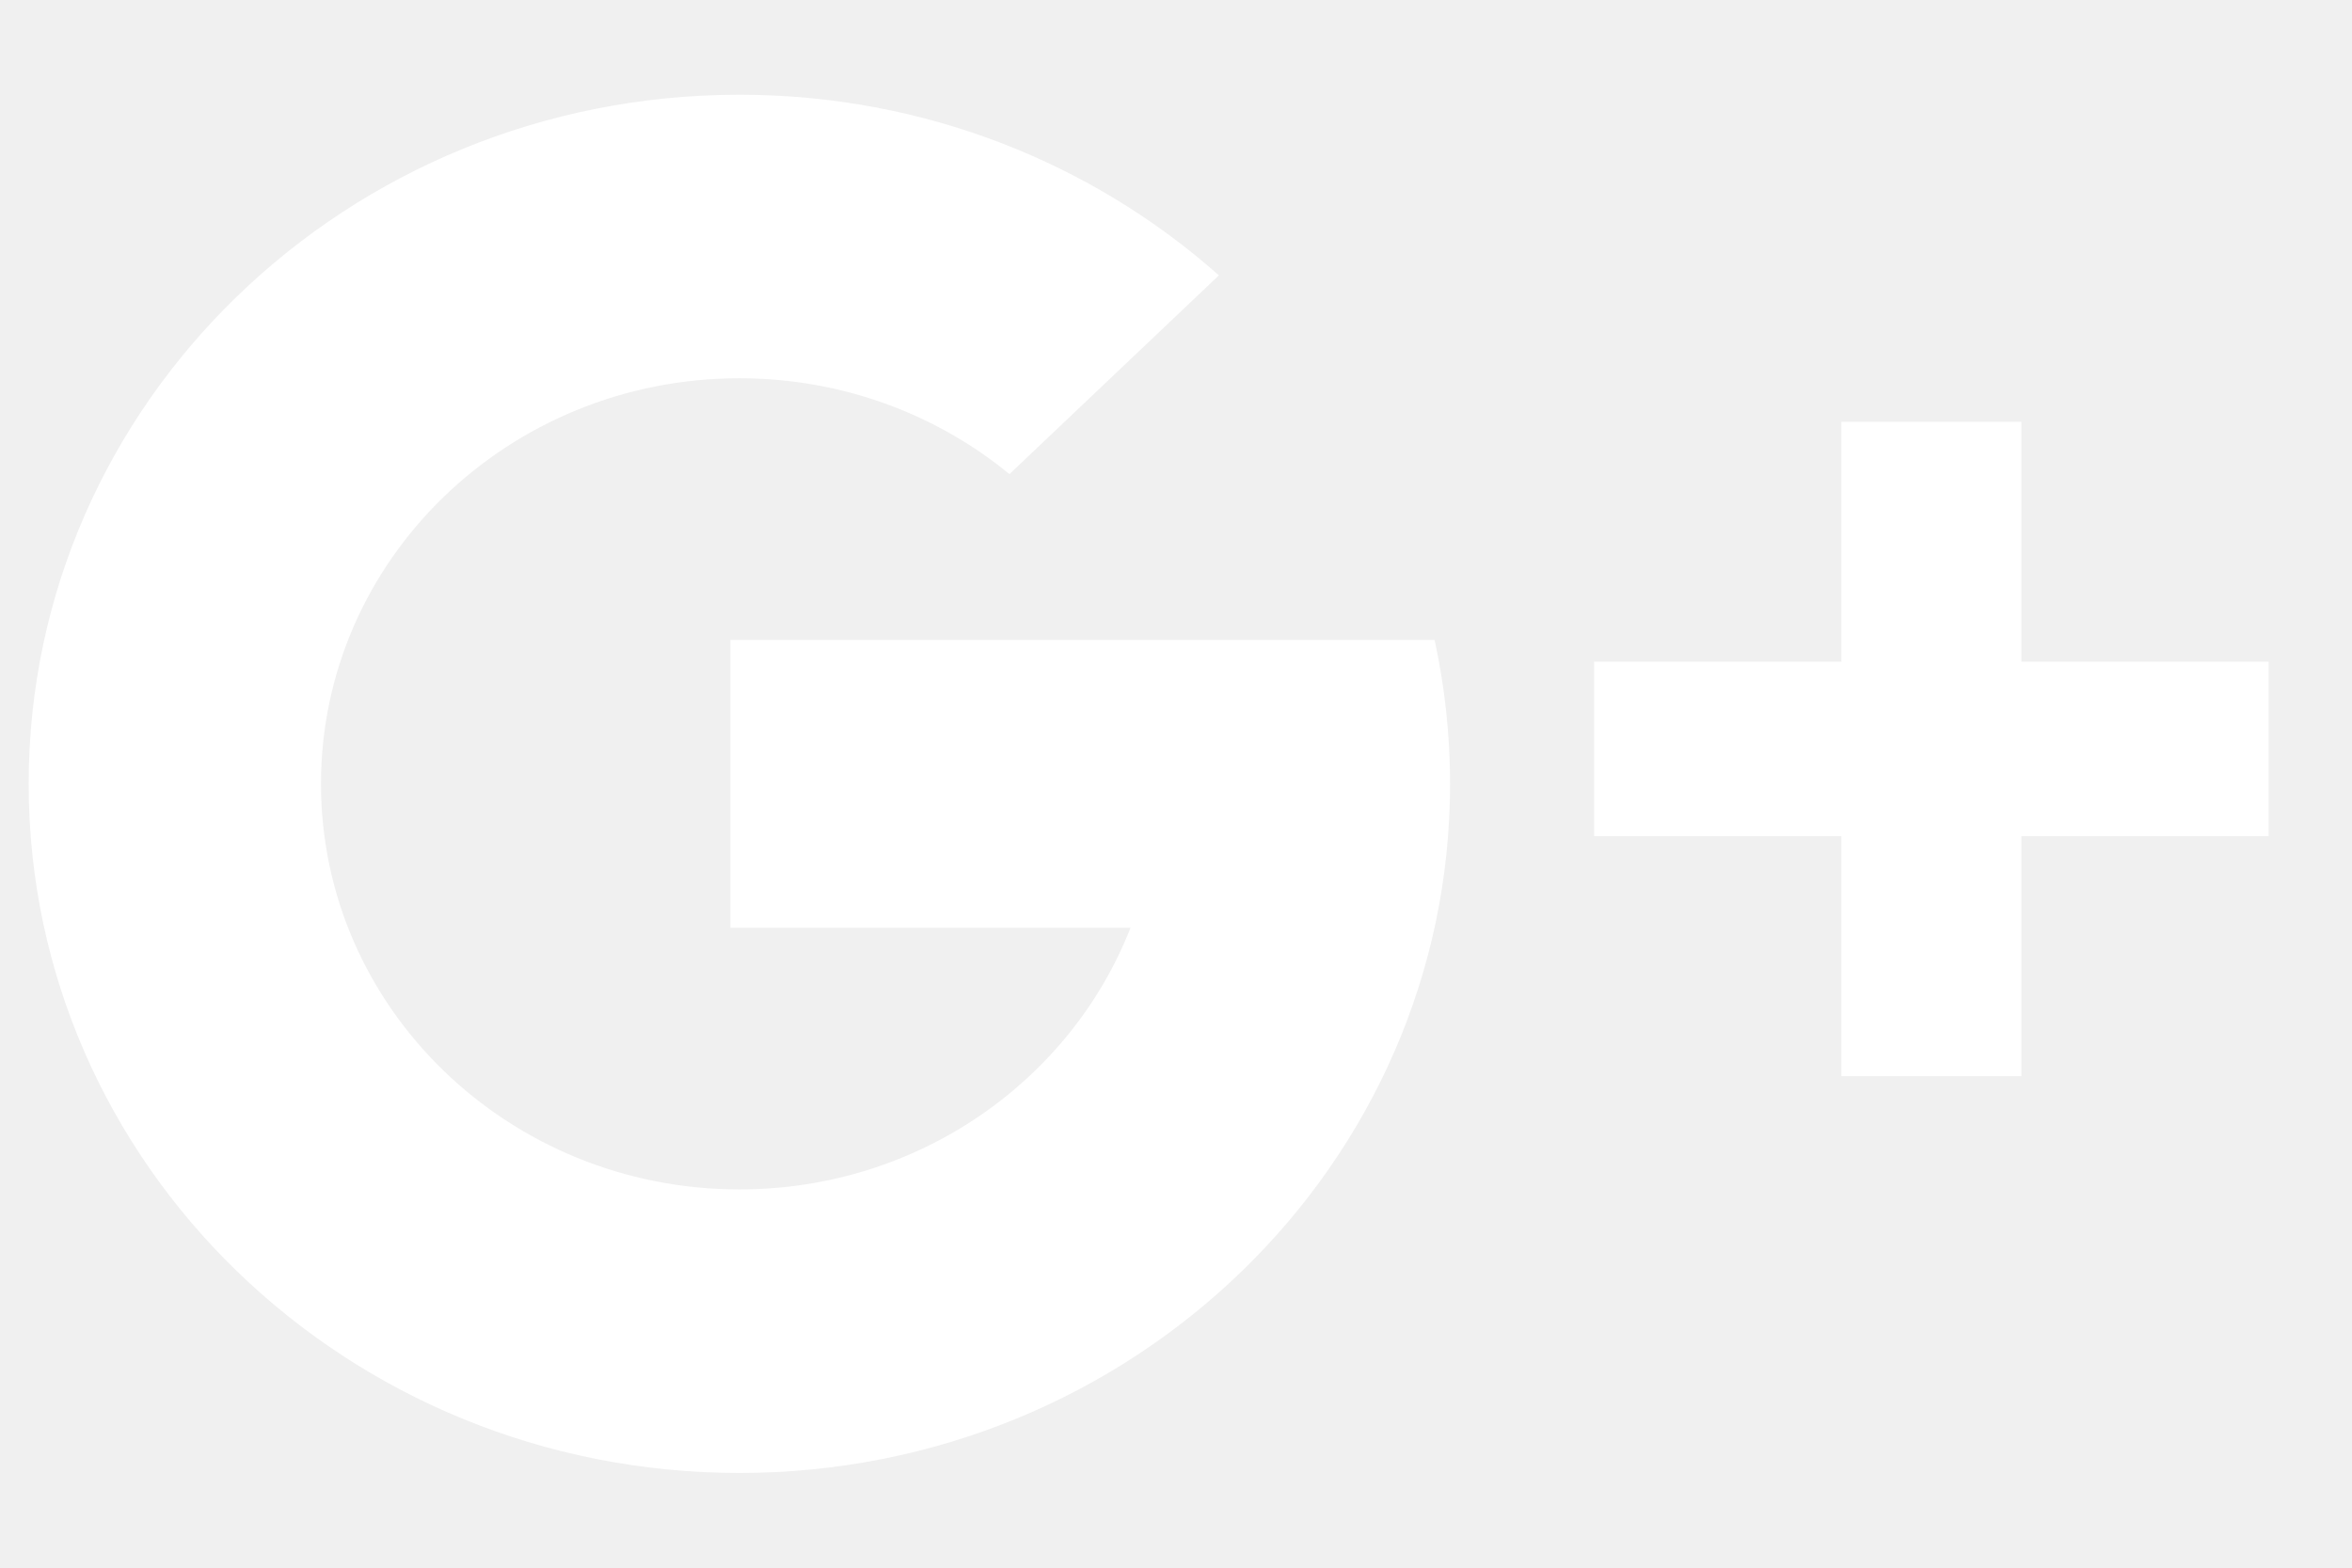
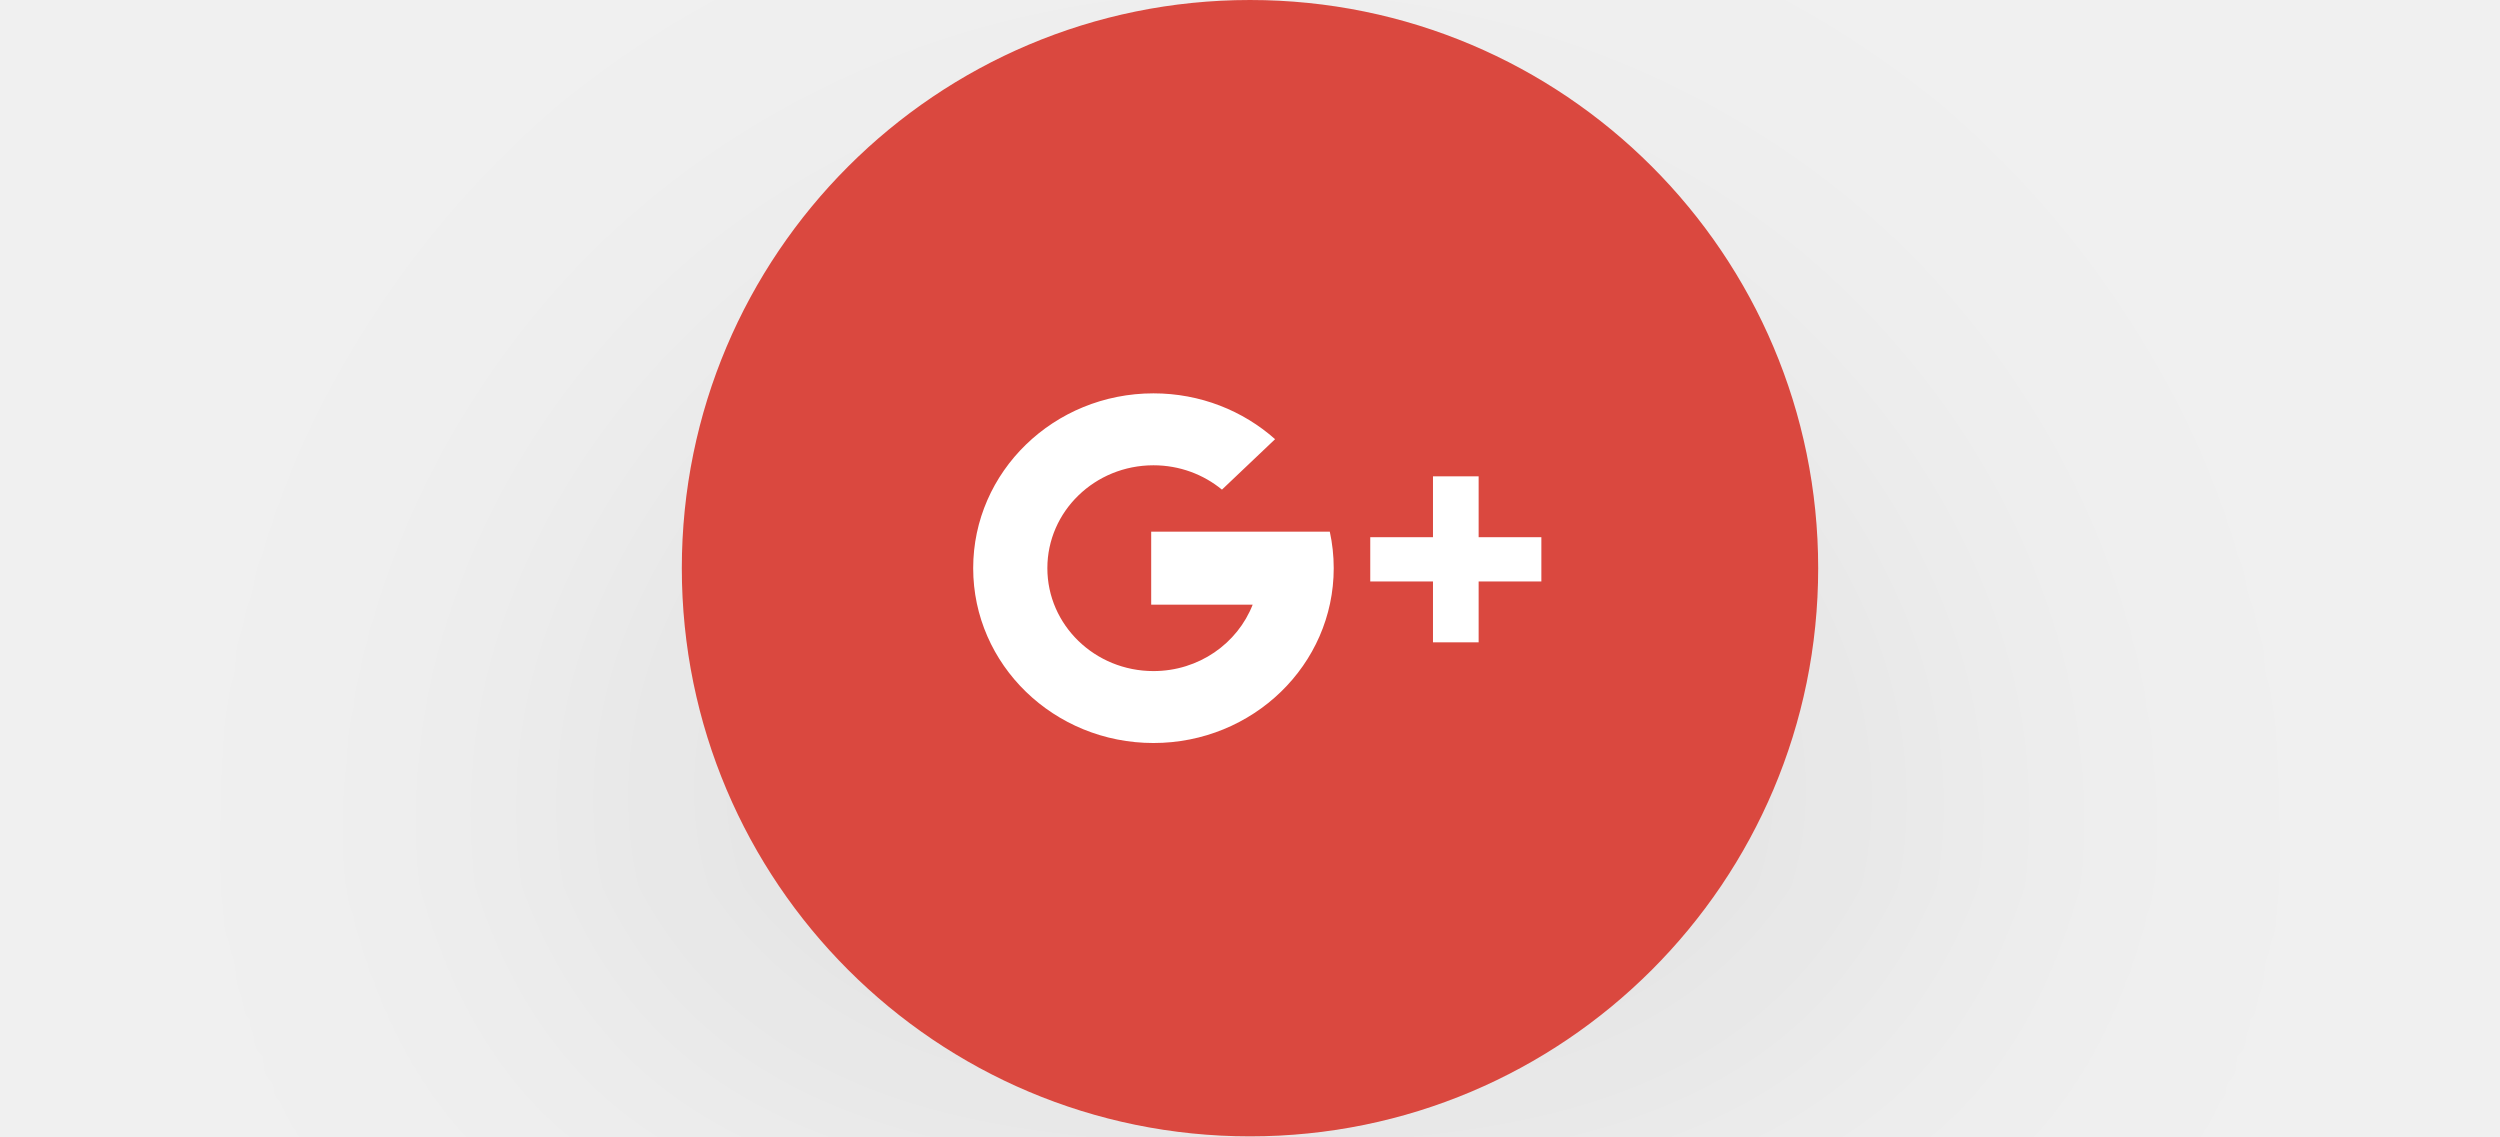
- <svg xmlns="http://www.w3.org/2000/svg" width="21" height="14" viewBox="0 0 21 14" fill="none">
-   <path fill-rule="evenodd" clip-rule="evenodd" d="M18.048 7.467V9.61H16.441V7.467H14.233V5.909H16.441V3.767H18.048V5.909H20.256V7.467H18.048ZM6.602 13.154C3.097 13.154 0.256 10.399 0.256 7C0.256 3.601 3.097 0.846 6.602 0.846C8.252 0.846 9.754 1.457 10.883 2.459L9.013 4.234C8.362 3.7 7.521 3.378 6.602 3.378C4.539 3.378 2.866 4.999 2.866 7C2.866 9.001 4.539 10.622 6.602 10.622C8.198 10.622 9.559 9.651 10.094 8.285H6.522V5.715H10.094H12.787H12.809C12.899 6.129 12.947 6.559 12.947 7C12.947 10.399 10.106 13.154 6.602 13.154Z" fill="white" />
+ <svg xmlns="http://www.w3.org/2000/svg" width="88" height="40" viewBox="0 0 88 40" fill="none">
+   <g filter="url(#filter0_d_60_1616)">
+     <circle cx="44" cy="20" r="20" fill="#DA483F" />
+     <path fill-rule="evenodd" clip-rule="evenodd" d="M52.048 20.467V22.61H50.441V20.467H48.233V18.909H50.441V16.767H52.048V18.909H54.256V20.467H52.048ZM40.602 26.154C37.097 26.154 34.256 23.399 34.256 20C34.256 16.601 37.097 13.846 40.602 13.846C42.252 13.846 43.754 14.457 44.883 15.459L43.013 17.235C42.362 16.7 41.521 16.378 40.602 16.378C38.539 16.378 36.867 17.999 36.867 20C36.867 22.001 38.539 23.622 40.602 23.622C42.197 23.622 43.559 22.651 44.094 21.285H40.522V18.715H44.094H46.787H46.809C46.899 19.129 46.947 19.559 46.947 20C46.947 23.399 44.106 26.154 40.602 26.154Z" fill="white" />
+   </g>
+   <defs>
+     <filter id="filter0_d_60_1616" x="0" y="-12" width="88" height="88" filterUnits="userSpaceOnUse" color-interpolation-filters="sRGB">
+       <feFlood flood-opacity="0" result="BackgroundImageFix" />
+       <feColorMatrix in="SourceAlpha" type="matrix" values="0 0 0 0 0 0 0 0 0 0 0 0 0 0 0 0 0 0 127 0" result="hardAlpha" />
+       <feOffset dy="12" />
+       <feGaussianBlur stdDeviation="12" />
+       <feColorMatrix type="matrix" values="0 0 0 0 0 0 0 0 0 0 0 0 0 0 0 0 0 0 0.1 0" />
+       <feBlend mode="normal" in2="BackgroundImageFix" result="effect1_dropShadow_60_1616" />
+       <feBlend mode="normal" in="SourceGraphic" in2="effect1_dropShadow_60_1616" result="shape" />
+     </filter>
+   </defs>
</svg>
